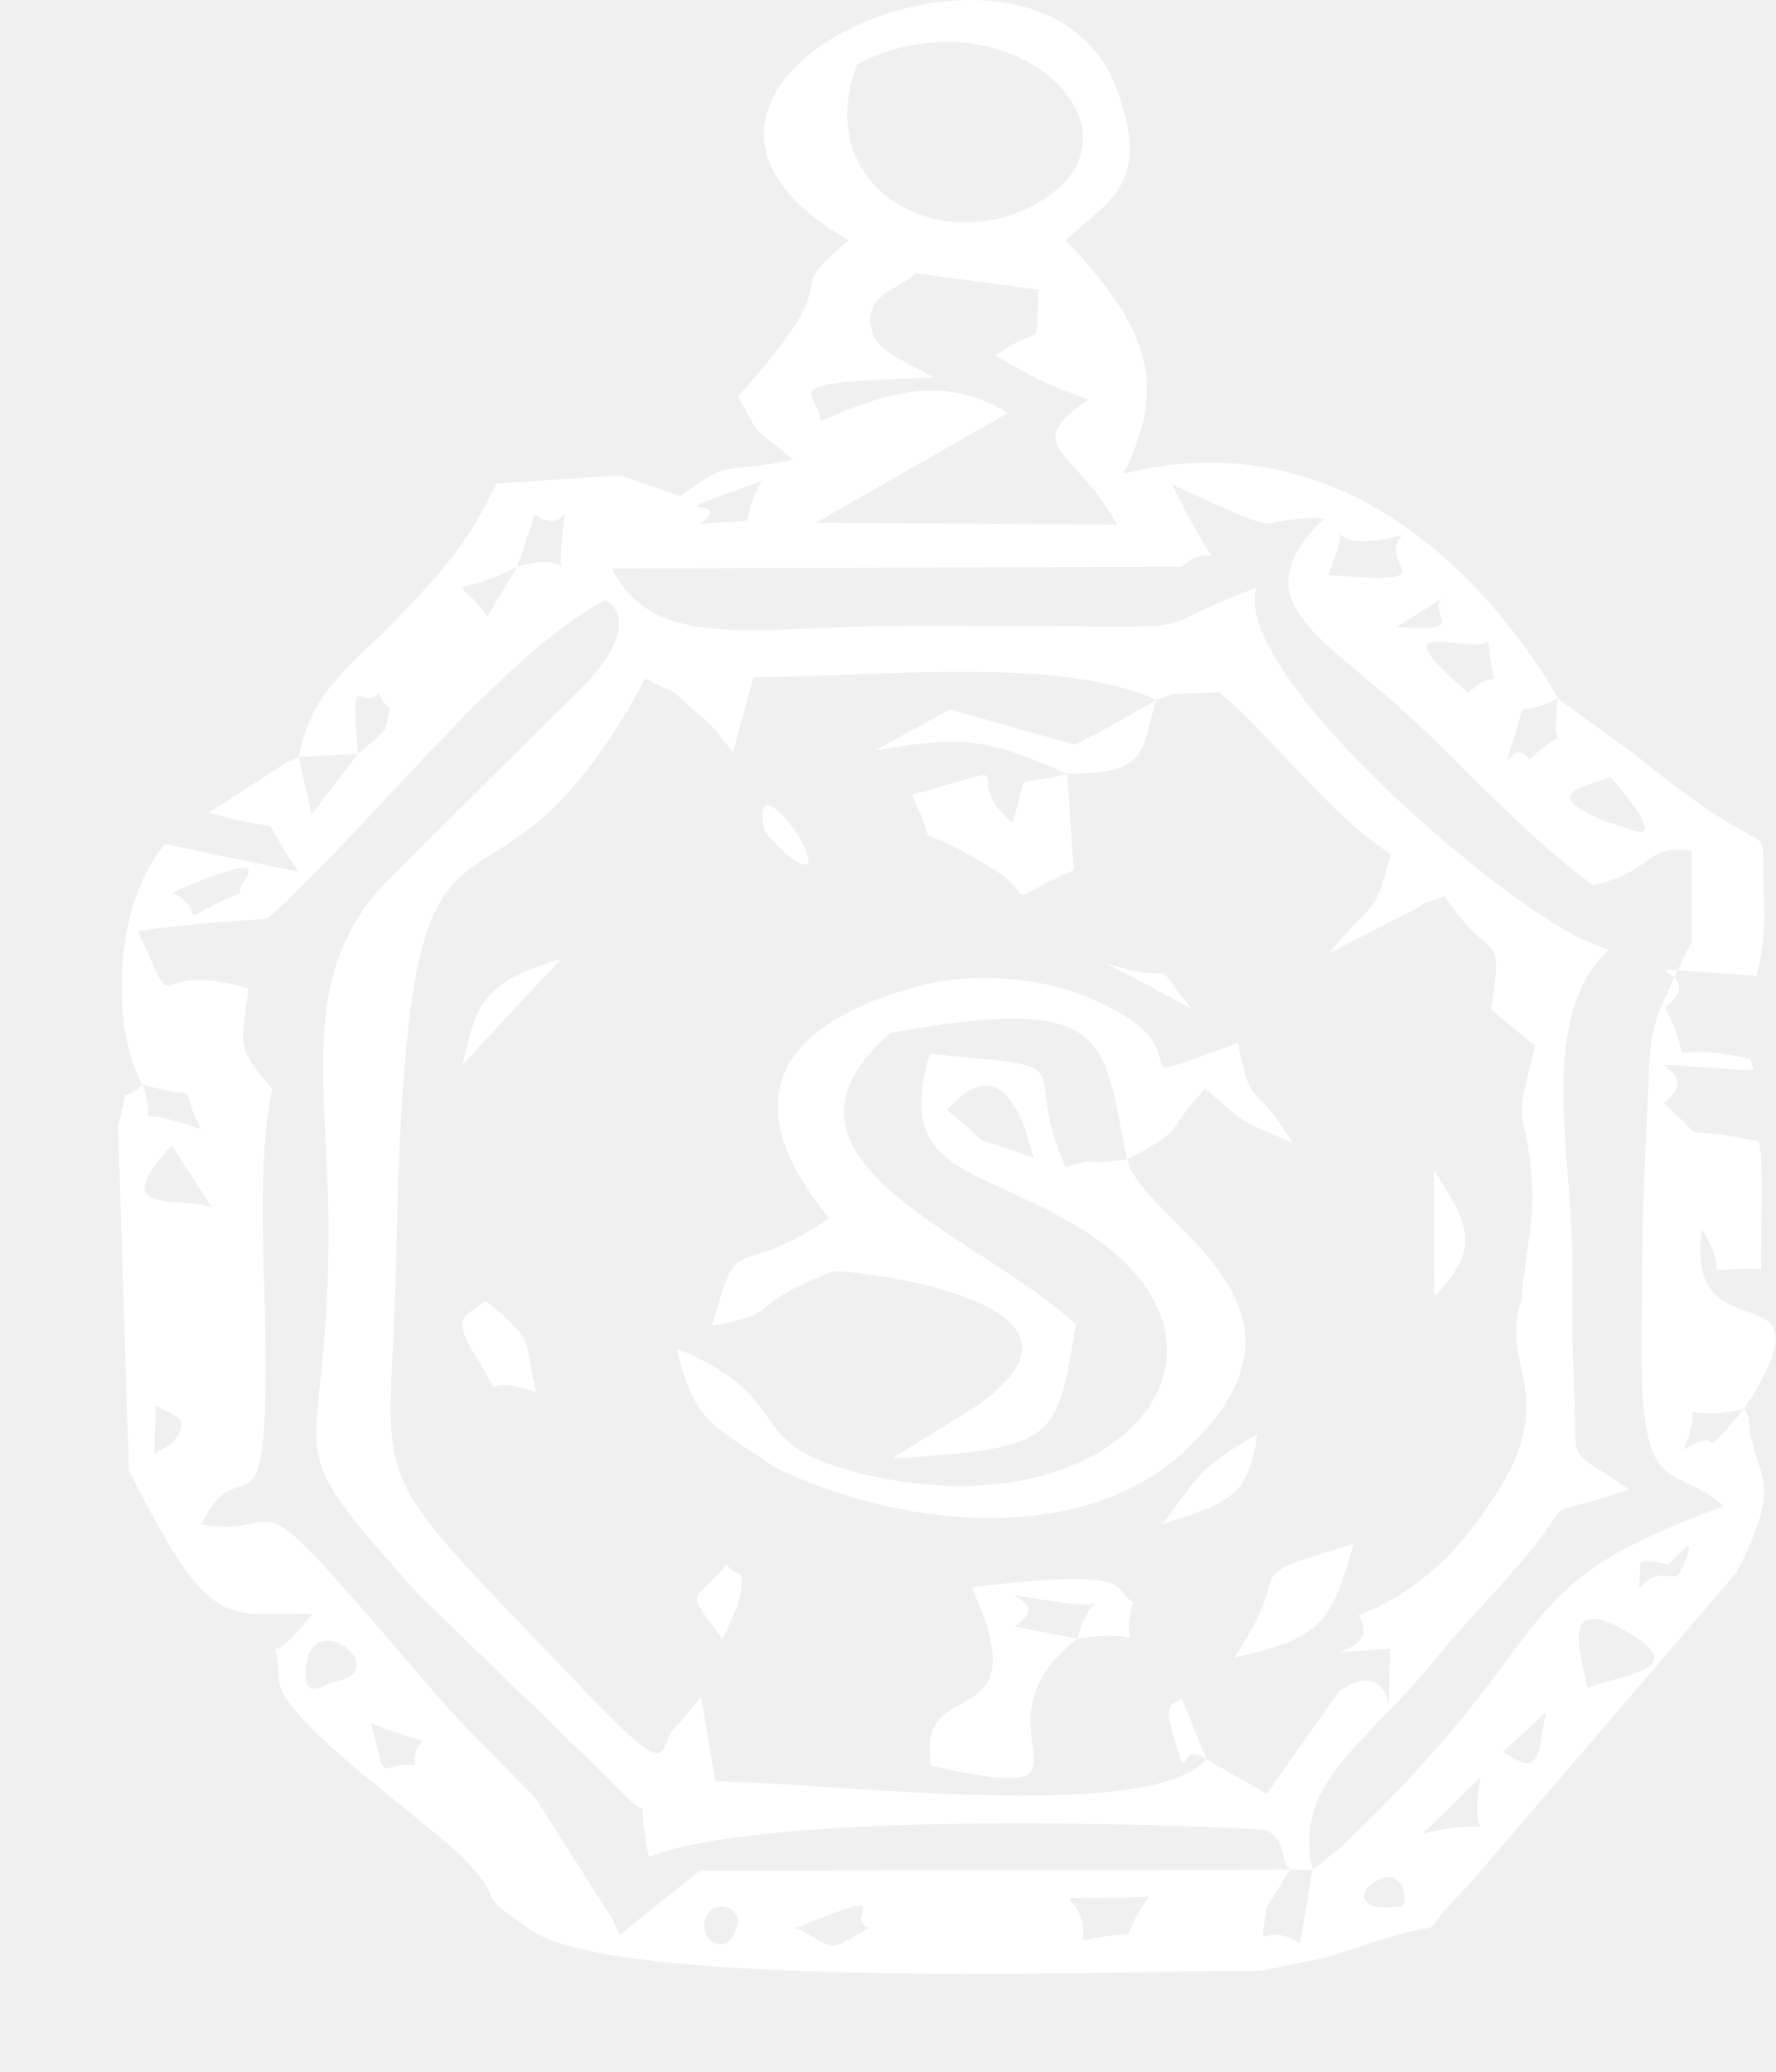
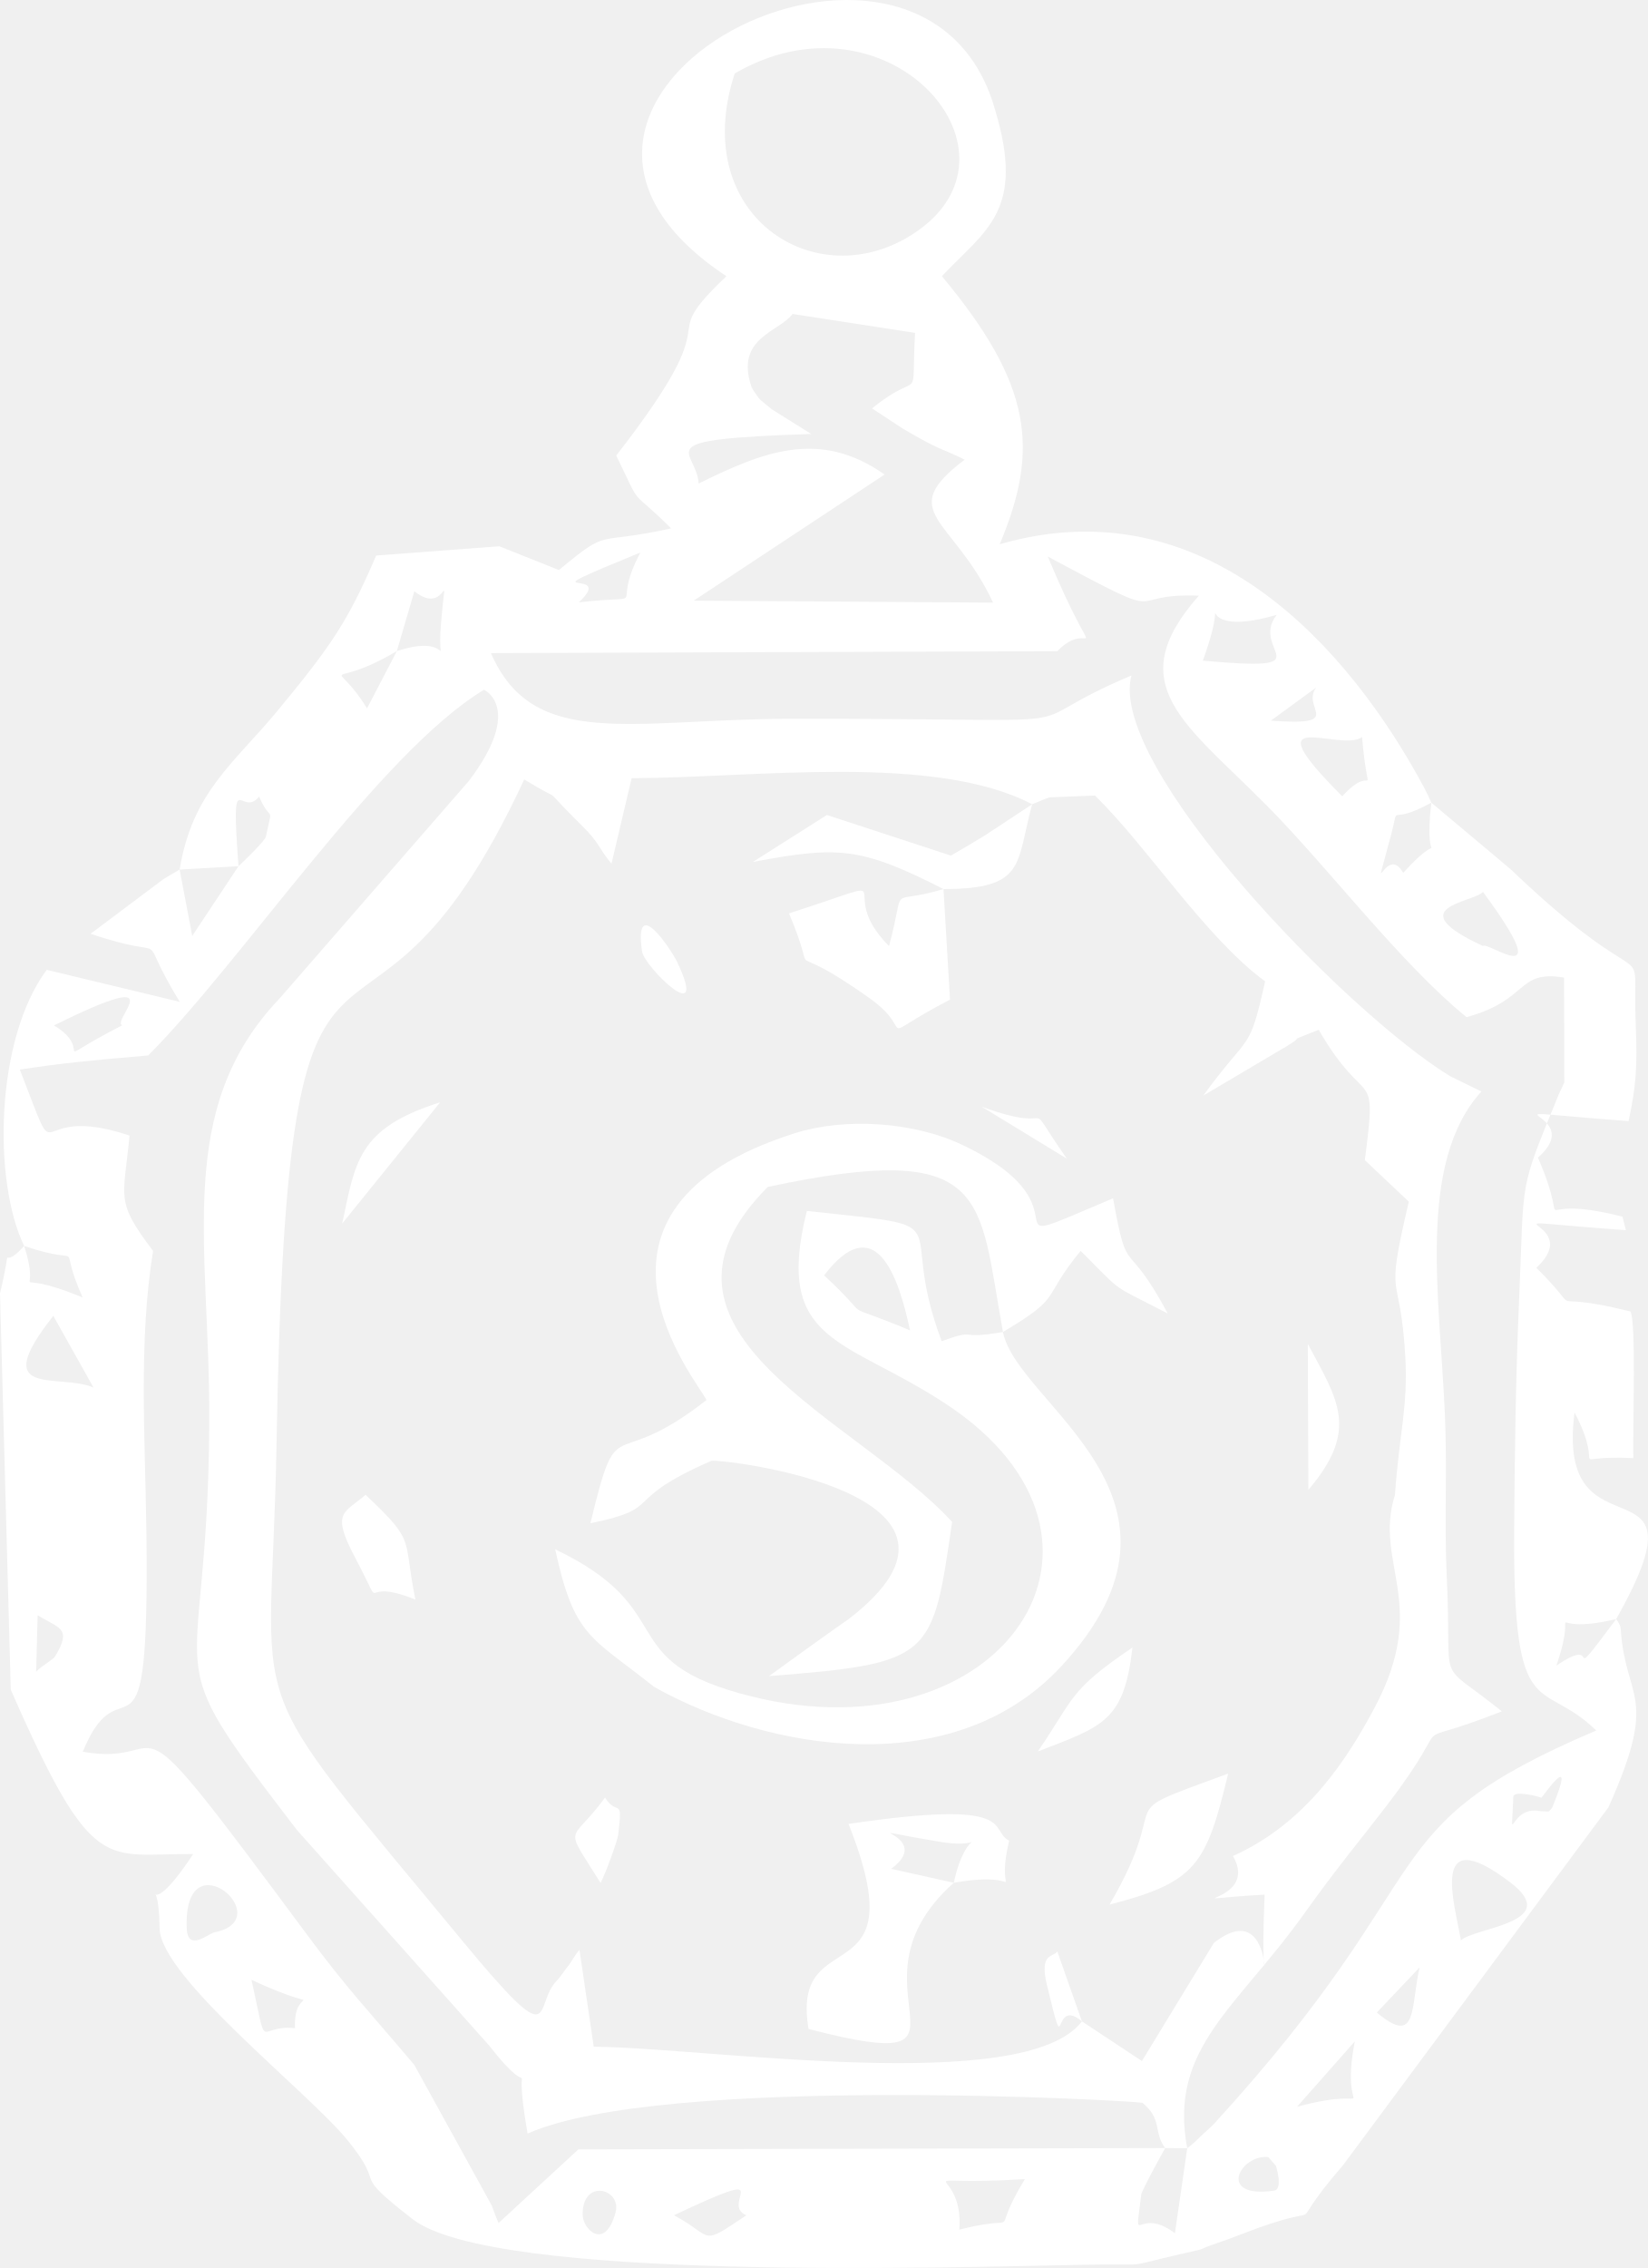
- <svg xmlns="http://www.w3.org/2000/svg" width="12" height="14" viewBox="0 0 12 14" fill="none">
-   <path fill-rule="evenodd" clip-rule="evenodd" d="M8.718 12.632L8.868 12.633L8.785 13.132C8.52 12.963 8.508 13.248 8.556 12.905C8.559 12.88 8.714 12.638 8.718 12.632ZM7.765 12.815C7.499 13.19 7.797 13.007 7.319 13.111C7.354 12.711 6.893 12.862 7.765 12.815ZM5.379 13.027C6.122 12.723 5.683 12.959 5.871 13.027C5.547 13.216 5.657 13.155 5.379 13.027ZM4.759 13.027C4.752 12.807 5.028 12.869 4.982 13.012C4.908 13.239 4.761 13.108 4.759 13.027ZM9.459 12.882C9.065 12.931 9.228 12.668 9.419 12.685L9.472 12.736C9.476 12.751 9.519 12.875 9.459 12.882V12.882ZM10.007 12.005C9.891 12.525 10.229 12.245 9.614 12.389L10.007 12.005ZM2.507 11.643C3.068 11.868 2.79 11.641 2.803 11.927C2.537 11.901 2.624 12.099 2.507 11.643ZM10.157 11.835L10.448 11.569C10.386 11.801 10.436 12.039 10.157 11.835ZM2.067 11.343C2.038 10.792 2.702 11.287 2.256 11.363C2.215 11.37 2.075 11.479 2.067 11.343ZM10.729 11.411C10.688 11.2 10.506 10.704 11.061 11.067C11.428 11.308 10.822 11.333 10.729 11.411ZM11.085 10.566C11.087 10.526 11.264 10.566 11.275 10.572C11.279 10.574 11.526 10.26 11.349 10.63C11.349 10.631 11.328 10.652 11.326 10.652C11.322 10.653 11.273 10.651 11.268 10.65C11.052 10.613 11.07 10.898 11.085 10.566ZM11.784 9.521C11.404 9.959 11.713 9.599 11.378 9.795C11.546 9.372 11.242 9.631 11.784 9.521ZM1.053 9.498C1.196 9.577 1.292 9.57 1.172 9.741C1.158 9.76 1.08 9.796 1.043 9.83L1.053 9.498ZM1.433 8.159C1.194 8.072 0.712 8.228 1.16 7.738L1.433 8.159ZM0.962 7.327C1.42 7.461 1.169 7.259 1.359 7.63C0.803 7.432 1.095 7.689 0.962 7.327ZM1.164 6.03C1.996 5.674 1.556 5.996 1.627 6.03C1.074 6.275 1.468 6.189 1.164 6.03ZM10.879 5.563C10.305 5.334 10.812 5.309 10.879 5.245C11.399 5.856 10.909 5.532 10.879 5.563ZM2.019 5.114L2.419 5.094L2.104 5.504L2.019 5.114ZM10.527 4.72C10.467 5.177 10.653 4.831 10.336 5.133C10.216 4.949 10.112 5.372 10.254 4.908C10.317 4.703 10.218 4.868 10.527 4.72V4.72ZM2.419 5.094C2.365 4.469 2.435 4.819 2.559 4.684C2.64 4.85 2.656 4.716 2.605 4.921C2.599 4.944 2.459 5.062 2.419 5.094V5.094ZM7.814 4.729C7.854 4.716 7.914 4.693 7.933 4.689L8.241 4.678C8.594 4.975 8.993 5.515 9.398 5.771C9.287 6.2 9.296 6.063 8.977 6.443L9.461 6.195C9.765 6.044 9.462 6.162 9.762 6.056C10.092 6.55 10.162 6.243 10.075 6.822L10.374 7.067C10.207 7.687 10.315 7.445 10.35 7.971C10.371 8.272 10.31 8.423 10.28 8.791C10.133 9.197 10.521 9.428 10.141 10.043C9.958 10.341 9.681 10.719 9.179 10.915C9.374 11.204 8.661 11.178 9.394 11.142C9.347 12.082 9.533 11.097 9.05 11.425L8.56 12.12L8.152 11.887C7.766 12.327 5.623 12.043 4.834 12.036L4.737 11.467C4.706 11.495 4.678 11.543 4.66 11.56C4.644 11.576 4.605 11.628 4.586 11.645C4.414 11.788 4.609 12.114 3.935 11.408C2.381 9.777 2.644 10.187 2.677 8.492C2.753 4.709 3.221 6.707 4.361 4.584C4.676 4.75 4.438 4.586 4.747 4.849C4.879 4.962 4.855 4.975 4.954 5.079L5.091 4.576C5.934 4.574 7.149 4.429 7.814 4.729V4.729ZM10.057 4.334C10.1 4.77 10.153 4.462 9.922 4.683C9.283 4.13 9.911 4.429 10.057 4.334ZM8.718 12.632L4.729 12.64L4.187 13.073C4.168 13.039 4.152 12.995 4.141 12.971L3.614 12.143C3.299 11.82 3.162 11.701 2.881 11.373C1.564 9.834 2.02 10.405 1.36 10.301C1.63 9.728 1.815 10.54 1.793 9.012C1.785 8.465 1.738 7.887 1.838 7.356C1.581 7.061 1.636 7.057 1.678 6.678C0.961 6.47 1.233 6.959 0.932 6.29C1.206 6.253 1.416 6.235 1.805 6.207C2.444 5.653 3.382 4.424 4.088 4.056C4.088 4.056 4.361 4.164 3.985 4.592L2.699 5.871C1.976 6.526 2.226 7.324 2.22 8.362C2.211 10.036 1.819 9.636 2.816 10.761L4.123 12.029C4.484 12.43 4.266 11.968 4.384 12.547C5.3 12.194 8.532 12.355 8.564 12.366C8.702 12.465 8.635 12.534 8.718 12.632V12.632ZM9.745 4.043C9.638 4.164 9.954 4.27 9.436 4.238L9.745 4.043ZM3.495 3.829L3.293 4.165C3.057 3.837 3.008 4.079 3.495 3.829ZM8.974 3.885C9.201 3.342 8.811 3.784 9.476 3.616C9.287 3.828 9.827 3.952 8.974 3.885ZM3.495 3.829L3.614 3.477C3.846 3.64 3.834 3.26 3.794 3.678C3.766 3.979 3.897 3.714 3.495 3.829ZM8.868 12.633C8.74 12.044 9.204 11.812 9.668 11.248C9.886 10.982 10.055 10.809 10.229 10.612C10.746 10.026 10.281 10.313 11.007 10.064C10.546 9.742 10.671 9.955 10.633 9.275C10.615 8.965 10.636 8.635 10.62 8.322C10.585 7.629 10.428 6.838 10.868 6.419L10.653 6.328C9.945 5.952 8.325 4.505 8.489 3.972C7.581 4.304 8.475 4.225 6.176 4.227C5.096 4.228 4.424 4.417 4.135 3.841L7.985 3.829C8.228 3.609 8.282 4.021 7.92 3.273C8.808 3.684 8.399 3.485 8.947 3.503C8.411 4.027 8.855 4.252 9.415 4.742C9.829 5.105 10.318 5.666 10.767 5.981C11.194 5.882 11.104 5.702 11.43 5.749L11.431 6.365C11.426 6.379 11.405 6.413 11.397 6.429C11.116 7.022 11.161 6.911 11.125 7.628C11.101 8.091 11.094 8.552 11.091 9.016C11.083 10.163 11.275 9.86 11.649 10.176C10.077 10.755 10.653 10.974 9.051 12.489C9.03 12.509 8.979 12.545 8.962 12.561C8.943 12.577 8.902 12.611 8.868 12.633V12.633ZM4.732 3.542C5.007 3.32 4.288 3.555 5.151 3.249C4.932 3.607 5.25 3.49 4.732 3.542ZM6.042 2.406C6.021 2.388 5.969 2.358 5.953 2.338C5.94 2.322 5.911 2.289 5.905 2.273C5.793 1.985 6.099 1.951 6.185 1.846L7.018 1.958C6.99 2.407 7.073 2.157 6.726 2.402L6.934 2.52C6.959 2.533 7.015 2.561 7.04 2.573C7.196 2.649 7.217 2.643 7.355 2.703C6.876 3.018 7.276 3.041 7.548 3.544L5.513 3.532L6.811 2.79C6.366 2.52 5.984 2.658 5.547 2.843C5.534 2.638 5.166 2.585 6.312 2.552L6.042 2.406ZM5.792 0.432C6.816 -0.083 7.811 0.866 7.05 1.348C6.385 1.77 5.469 1.287 5.792 0.432ZM2.019 5.114C1.982 5.132 1.931 5.157 1.91 5.169L1.413 5.491C2.024 5.67 1.69 5.425 2.019 5.891L1.115 5.703C0.763 6.113 0.749 6.95 0.962 7.327C0.778 7.501 0.897 7.243 0.798 7.606L0.871 9.936C1.432 11.043 1.506 10.898 2.11 10.903C1.739 11.392 1.874 10.903 1.883 11.341C1.889 11.628 2.894 12.302 3.161 12.587C3.442 12.886 3.157 12.751 3.603 13.05C4.153 13.42 7.269 13.332 8.175 13.318C8.661 13.31 8.402 13.338 8.822 13.255C9.064 13.208 8.875 13.248 9.097 13.183C9.139 13.171 9.185 13.156 9.225 13.142C9.937 12.902 9.461 13.199 9.927 12.733L11.732 10.628C12.078 9.959 11.848 10.004 11.815 9.585C11.813 9.555 11.8 9.541 11.784 9.521C12.445 8.507 11.364 9.216 11.501 8.306C11.733 8.692 11.406 8.552 11.9 8.575C11.897 8.343 11.92 7.785 11.882 7.712C11.223 7.571 11.613 7.774 11.241 7.455C11.607 7.162 10.7 7.163 11.85 7.234L11.827 7.155C11.127 7 11.508 7.319 11.252 6.807C11.624 6.523 10.691 6.517 11.869 6.593C11.92 6.387 11.928 6.264 11.918 6.042C11.888 5.433 12.074 5.945 11.064 5.11L10.527 4.72C10.512 4.69 10.489 4.649 10.477 4.63C9.972 3.815 8.999 2.849 7.593 3.2C7.865 2.643 7.815 2.262 7.2 1.624C7.495 1.353 7.771 1.243 7.561 0.643C7.076 -0.84 3.881 0.565 5.736 1.624C5.213 2.053 5.809 1.764 4.987 2.679C5.173 3.013 5.063 2.852 5.36 3.107C4.831 3.209 4.95 3.098 4.597 3.352L4.192 3.212L3.355 3.267C3.162 3.655 3.049 3.798 2.685 4.179C2.387 4.491 2.106 4.655 2.019 5.114V5.114Z" fill="white" />
-   <path fill-rule="evenodd" clip-rule="evenodd" d="M6.564 9.523C6.517 9.55 6.348 9.655 6.31 9.679C6.271 9.703 6.21 9.741 6.171 9.765C6.13 9.791 6.075 9.827 6.025 9.856C7.14 9.781 7.136 9.748 7.27 8.95C6.628 8.343 5.029 7.838 6.017 6.98C7.538 6.7 7.447 7.036 7.616 7.833C8.035 7.617 7.867 7.647 8.144 7.356C8.447 7.617 8.33 7.542 8.736 7.724C8.446 7.255 8.466 7.539 8.364 7.047C7.397 7.4 8.277 7.122 7.342 6.734C7.008 6.595 6.539 6.57 6.197 6.665C4.563 7.116 5.538 8.12 5.6 8.233C4.941 8.681 5.006 8.262 4.811 8.958C5.33 8.865 5.001 8.829 5.634 8.59C5.725 8.579 7.677 8.785 6.564 9.523V9.523Z" fill="white" />
-   <path fill-rule="evenodd" clip-rule="evenodd" d="M6.984 7.823C6.45 7.629 6.776 7.803 6.4 7.5C6.742 7.113 6.903 7.491 6.984 7.823V7.823ZM5.245 9.92C6.027 10.298 7.281 10.48 8.011 9.799C9.075 8.807 7.711 8.26 7.616 7.833C7.292 7.882 7.453 7.808 7.199 7.887C6.875 7.141 7.392 7.225 6.282 7.121C6.055 7.908 6.546 7.866 7.233 8.259C8.623 9.055 7.609 10.343 5.905 9.976C4.941 9.768 5.446 9.472 4.571 9.111C4.702 9.63 4.811 9.621 5.245 9.92Z" fill="white" />
-   <path fill-rule="evenodd" clip-rule="evenodd" d="M7.281 11.072L6.856 10.99C7.188 10.777 6.451 10.727 7.201 10.832C7.537 10.88 7.372 10.709 7.281 11.072V11.072ZM7.281 11.072C7.828 10.988 7.548 11.226 7.657 10.824C7.514 10.76 7.735 10.576 6.566 10.726C7.042 11.762 6.167 11.283 6.294 11.932C7.616 12.227 6.48 11.69 7.281 11.072V11.072Z" fill="white" />
-   <path fill-rule="evenodd" clip-rule="evenodd" d="M7.211 5.228C6.817 5.332 6.964 5.172 6.841 5.563C6.445 5.217 7.009 5.136 6.161 5.371C6.391 5.842 6.067 5.474 6.713 5.873C7.046 6.078 6.704 6.127 7.255 5.878L7.211 5.228Z" fill="white" />
-   <path fill-rule="evenodd" clip-rule="evenodd" d="M7.211 5.228C7.773 5.228 7.703 5.081 7.814 4.729L7.49 4.914C7.465 4.928 7.4 4.961 7.376 4.973C7.353 4.986 7.299 5.012 7.262 5.032L6.418 4.793L5.916 5.069C6.493 4.975 6.643 4.978 7.211 5.228Z" fill="white" />
-   <path fill-rule="evenodd" clip-rule="evenodd" d="M8.34 11.2C8.929 11.068 8.997 10.968 9.146 10.43C8.295 10.7 8.8 10.52 8.34 11.2Z" fill="white" />
-   <path fill-rule="evenodd" clip-rule="evenodd" d="M3.621 9.407C3.533 9.034 3.631 9.075 3.283 8.79C3.141 8.899 3.044 8.886 3.211 9.158C3.438 9.53 3.207 9.261 3.621 9.407V9.407Z" fill="white" />
-   <path fill-rule="evenodd" clip-rule="evenodd" d="M7.852 10.3C8.297 10.151 8.438 10.123 8.496 9.689C8.059 9.944 8.103 9.984 7.852 10.3V10.3Z" fill="white" />
-   <path fill-rule="evenodd" clip-rule="evenodd" d="M3.124 7.195L3.789 6.482C3.225 6.636 3.213 6.836 3.124 7.195Z" fill="white" />
-   <path fill-rule="evenodd" clip-rule="evenodd" d="M5 10.788C5.032 10.555 4.997 10.688 4.91 10.571C4.673 10.853 4.622 10.713 4.88 11.073C4.909 11.028 4.995 10.828 5 10.788Z" fill="white" />
-   <path fill-rule="evenodd" clip-rule="evenodd" d="M5.162 5.595C5.177 5.685 5.624 6.063 5.401 5.657C5.363 5.589 5.105 5.248 5.162 5.595Z" fill="white" />
-   <path fill-rule="evenodd" clip-rule="evenodd" d="M8.152 11.887L7.985 11.476C7.958 11.512 7.86 11.48 7.915 11.676C8.053 12.165 7.94 11.731 8.152 11.887Z" fill="white" />
-   <path fill-rule="evenodd" clip-rule="evenodd" d="M8.05 6.814C7.719 6.405 8.04 6.69 7.47 6.507L8.05 6.814Z" fill="white" />
-   <path fill-rule="evenodd" clip-rule="evenodd" d="M9.688 7.903L9.692 8.761C10.039 8.407 9.893 8.236 9.688 7.903Z" fill="white" />
+ <svg xmlns="http://www.w3.org/2000/svg" width="133" height="183" viewBox="0 0 133 183" fill="none">
+   <path fill-rule="evenodd" clip-rule="evenodd" d="M94.037 173.324L95.817 173.34L94.824 180.19C91.689 177.863 91.543 181.774 92.107 177.069C92.147 176.728 93.988 173.401 94.037 173.324ZM82.715 175.828C79.561 180.985 83.102 178.47 77.425 179.902C77.835 174.407 72.364 176.476 82.715 175.828ZM54.395 178.746C63.219 174.572 57.999 177.813 60.237 178.746C56.382 181.336 57.697 180.506 54.395 178.746ZM47.026 178.746C46.951 175.723 50.223 176.578 49.674 178.545C48.806 181.656 47.054 179.857 47.026 178.746ZM102.835 176.757C98.157 177.429 100.085 173.823 102.354 174.048L102.98 174.757C103.036 174.961 103.54 176.656 102.835 176.757V176.757ZM109.342 164.717C107.959 171.851 111.974 168.015 104.678 169.991L109.342 164.717ZM20.297 159.749C26.956 162.84 23.654 159.726 23.805 163.652C20.65 163.299 21.682 166.008 20.297 159.749ZM111.119 162.385L114.571 158.746C113.835 161.921 114.435 165.187 111.119 162.385ZM15.075 155.633C14.731 148.072 22.613 154.868 17.312 155.915C16.825 156.011 15.161 157.511 15.075 155.633ZM117.906 156.566C117.429 153.68 115.265 146.87 121.849 151.855C126.212 155.159 119.016 155.503 117.906 156.566ZM122.136 144.972C122.157 144.429 124.261 144.973 124.397 145.059C124.438 145.084 127.37 140.778 125.272 145.853C125.267 145.865 125.025 146.16 124.995 146.163C124.953 146.166 124.373 146.148 124.306 146.135C121.743 145.623 121.956 149.536 122.136 144.972ZM130.437 130.641C125.921 136.654 129.587 131.703 125.61 134.395C127.613 128.6 124.003 132.151 130.437 130.641ZM3.037 130.327C4.734 131.403 5.868 131.308 4.443 133.658C4.285 133.919 3.351 134.416 2.918 134.879L3.037 130.327ZM7.544 111.954C4.711 110.762 -1.011 112.895 4.304 106.175L7.544 111.954ZM1.951 100.536C7.393 102.372 4.407 99.599 6.667 104.691C0.062 101.969 3.535 105.502 1.951 100.536ZM4.355 82.737C14.233 77.86 8.998 82.27 9.853 82.737C3.276 86.104 7.956 84.915 4.355 82.737ZM119.688 76.331C112.878 73.183 118.892 72.841 119.688 71.966C125.86 80.344 120.05 75.904 119.688 76.331ZM14.497 70.164L19.248 69.893L15.515 75.518L14.497 70.164ZM115.518 64.764C114.798 71.04 117.009 66.286 113.246 70.426C111.821 67.904 110.589 73.711 112.273 67.346C113.018 64.533 111.848 66.796 115.518 64.764V64.764ZM19.248 69.893C18.61 61.324 19.438 66.122 20.914 64.273C21.877 66.55 22.061 64.706 21.454 67.518C21.386 67.837 19.727 69.453 19.248 69.893V69.893ZM83.301 64.893C83.772 64.712 84.491 64.39 84.709 64.337L88.368 64.189C92.558 68.264 97.299 75.67 102.104 79.181C100.792 85.074 100.894 83.197 97.113 88.399L102.862 84.999C106.466 82.932 102.866 84.548 106.428 83.089C110.343 89.867 111.175 85.665 110.152 93.609L113.699 96.96C111.709 105.48 112.989 102.154 113.412 109.371C113.655 113.502 112.935 115.577 112.582 120.622C110.835 126.19 115.442 129.358 110.933 137.803C108.754 141.884 105.465 147.081 99.509 149.758C101.824 153.73 93.354 153.376 102.064 152.873C101.506 165.778 103.714 152.259 97.971 156.766L92.16 166.3L87.32 163.1C82.727 169.136 57.29 165.239 47.918 165.143L46.768 157.333C46.4 157.726 46.068 158.387 45.862 158.621C45.672 158.836 45.204 159.553 44.974 159.775C42.941 161.743 45.249 166.221 37.253 156.526C18.802 134.156 21.916 139.778 22.317 116.519C23.21 64.614 28.773 92.02 42.309 62.891C46.042 65.168 43.217 62.928 46.887 66.539C48.453 68.079 48.174 68.256 49.351 69.691L50.976 62.791C60.979 62.759 75.405 60.764 83.301 64.893V64.893ZM109.927 59.472C110.437 65.444 111.071 61.218 108.33 64.251C100.743 56.672 108.197 60.767 109.927 59.472ZM94.037 173.324L46.681 173.428L40.239 179.371C40.02 178.915 39.825 178.303 39.694 177.97L33.44 166.616C29.702 162.189 28.071 160.549 24.733 156.042C9.096 134.935 14.515 142.762 6.682 141.342C9.883 133.479 12.074 144.615 11.816 123.659C11.723 116.15 11.165 108.222 12.354 100.935C9.298 96.886 9.949 96.829 10.456 91.626C1.946 88.779 5.175 95.482 1.599 86.302C4.848 85.802 7.344 85.555 11.961 85.162C19.55 77.559 30.681 60.704 39.065 55.654C39.066 55.655 42.302 57.129 37.842 63.011L22.568 80.561C13.993 89.538 16.959 100.499 16.89 114.74C16.779 137.698 12.124 132.223 23.961 147.656L39.478 165.05C43.771 170.547 41.178 164.217 42.58 172.154C53.459 167.321 91.823 169.523 92.209 169.672C93.844 171.038 93.05 171.978 94.037 173.324V173.324ZM106.231 55.47C104.953 57.135 108.712 58.592 102.565 58.15L106.231 55.47ZM32.027 52.536L29.622 57.155C26.825 52.653 26.245 55.967 32.027 52.536ZM97.076 53.307C99.775 45.85 95.138 51.918 103.038 49.61C100.793 52.526 107.206 54.219 97.076 53.307ZM32.027 52.536L33.443 47.703C36.192 49.94 36.047 44.735 35.58 50.467C35.243 54.591 36.797 50.959 32.027 52.536ZM95.817 173.34C94.296 165.257 99.807 162.066 105.309 154.338C107.906 150.69 109.912 148.312 111.976 145.61C118.118 137.57 112.59 141.502 121.207 138.085C115.738 133.674 117.224 136.598 116.764 127.266C116.555 123.016 116.802 118.481 116.616 114.185C116.206 104.672 114.337 93.826 119.558 88.071L117.009 86.822C108.601 81.662 89.373 61.81 91.313 54.503C80.54 59.057 91.154 57.965 63.85 57.996C51.031 58.011 43.049 60.605 39.623 52.698L85.331 52.544C88.221 49.521 88.86 55.171 84.562 44.907C95.104 50.553 90.253 47.824 96.759 48.061C90.385 55.261 95.659 58.341 102.308 65.067C107.227 70.042 113.032 77.741 118.359 82.07C123.434 80.704 122.366 78.24 126.23 78.882L126.249 87.332C126.184 87.529 125.93 87.995 125.839 88.216C122.5 96.35 123.043 94.824 122.61 104.66C122.33 111.012 122.238 117.348 122.203 123.703C122.114 139.446 124.394 135.291 128.828 139.631C110.167 147.575 117.006 150.572 97.988 171.358C97.738 171.631 97.139 172.136 96.927 172.354C96.711 172.575 96.223 173.042 95.817 173.34V173.34ZM46.714 48.606C49.974 45.556 41.443 48.776 51.686 44.579C49.082 49.496 52.862 47.88 46.714 48.606ZM62.265 33.011C62.015 32.768 61.397 32.348 61.207 32.079C61.056 31.866 60.713 31.402 60.639 31.182C59.306 27.23 62.936 26.768 63.962 25.332L73.851 26.859C73.519 33.021 74.502 29.593 70.38 32.954L72.856 34.58C73.151 34.753 73.818 35.136 74.113 35.303C75.97 36.347 76.209 36.265 77.852 37.089C72.168 41.404 76.916 41.721 80.147 48.625L55.989 48.465L71.393 38.288C66.105 34.575 61.571 36.474 56.385 39.014C56.233 36.195 51.861 35.469 65.467 35.015L62.265 33.011ZM59.297 5.928C71.453 -1.142 83.269 11.888 74.237 18.5C66.331 24.287 55.458 17.659 59.297 5.928ZM14.497 70.164C14.066 70.419 13.462 70.761 13.203 70.928L7.312 75.345C14.565 77.796 10.592 74.436 14.507 80.837L3.773 78.254C-0.408 83.877 -0.572 95.356 1.951 100.536C-0.233 102.925 1.18 99.378 0 104.368L0.868 136.336C7.534 151.518 8.412 149.531 15.587 149.602C11.174 156.304 12.778 149.598 12.883 155.604C12.952 159.543 24.888 168.795 28.058 172.701C31.393 176.811 28.013 174.95 33.305 179.06C39.837 184.134 76.832 182.932 87.586 182.738C93.36 182.634 90.288 183.016 95.269 181.88C98.144 181.224 95.897 181.773 98.534 180.886C99.036 180.717 99.581 180.508 100.058 180.323C108.513 177.032 102.856 181.103 108.393 174.704L129.814 145.825C133.931 136.644 131.201 137.261 130.808 131.52C130.779 131.102 130.623 130.91 130.437 130.641C138.287 116.727 125.448 126.453 127.077 113.97C129.835 119.259 125.947 117.337 131.817 117.655C131.774 114.477 132.053 106.812 131.594 105.821C123.774 103.886 128.41 106.672 123.993 102.294C128.329 98.267 117.566 98.277 131.217 99.261L130.946 98.171C122.635 96.053 127.159 100.43 124.122 93.404C128.538 89.508 117.464 89.416 131.439 90.46C132.047 87.634 132.151 85.942 132.022 82.9C131.668 74.545 133.881 81.57 121.887 70.109L115.518 64.764C115.339 64.346 115.062 63.785 114.923 63.528C108.923 52.346 97.365 39.098 80.683 43.913C83.907 36.26 83.313 31.039 76.018 22.287C79.519 18.558 82.793 17.058 80.299 8.824C74.535 -11.527 36.611 7.748 58.629 22.287C52.419 28.173 59.498 24.211 49.734 36.756C51.95 41.338 50.642 39.126 54.165 42.635C47.882 44.03 49.303 42.511 45.108 45.995L40.301 44.078L30.358 44.826C28.073 50.154 26.728 52.109 22.409 57.337C18.864 61.628 15.535 63.871 14.497 70.164V70.164Z" fill="white" />
+   <path fill-rule="evenodd" clip-rule="evenodd" d="M68.465 130.66C67.908 131.032 65.897 132.478 65.446 132.8C64.986 133.13 64.255 133.659 63.79 133.992C63.305 134.34 62.653 134.835 62.065 135.238C75.298 134.212 75.25 133.757 76.841 122.799C69.224 114.474 50.239 107.548 61.965 95.769C80.026 91.927 78.941 96.537 80.947 107.474C85.921 104.512 83.928 104.922 87.216 100.932C90.822 104.516 89.423 103.484 94.244 105.983C90.805 99.55 91.045 103.443 89.831 96.69C78.353 101.537 88.804 97.716 77.704 92.397C73.739 90.496 68.164 90.154 64.105 91.449C44.705 97.641 56.279 111.422 57.017 112.964C49.191 119.109 49.968 113.359 47.649 122.911C53.807 121.639 49.902 121.14 57.419 117.868C58.503 117.72 81.674 120.533 68.465 130.66V130.66Z" fill="white" />
+   <path fill-rule="evenodd" clip-rule="evenodd" d="M73.443 107.345C67.109 104.683 70.984 107.061 66.51 102.906C70.578 97.593 72.491 102.789 73.443 107.345V107.345ZM52.8 136.118C62.083 141.305 76.978 143.796 85.644 134.457C98.276 120.845 82.083 113.337 80.945 107.475C77.104 108.148 79.017 107.137 75.997 108.217C72.15 97.981 78.293 99.134 65.117 97.709C62.423 108.51 68.249 107.924 76.408 113.322C92.908 124.239 80.874 141.917 60.638 136.878C49.192 134.028 55.183 129.972 44.805 125.011C46.36 132.131 47.651 132.015 52.8 136.118Z" fill="white" />
+   <path fill-rule="evenodd" clip-rule="evenodd" d="M76.976 151.918L71.923 150.793C75.866 147.874 67.124 147.183 76.02 148.634C80.01 149.284 78.051 146.94 76.976 151.918V151.918ZM76.976 151.918C83.465 150.76 80.138 154.026 81.444 148.522C79.742 147.639 82.368 145.117 68.483 147.168C74.131 161.387 63.748 154.82 65.256 163.714C80.947 167.768 67.465 160.398 76.976 151.918V151.918Z" fill="white" />
+   <path fill-rule="evenodd" clip-rule="evenodd" d="M76.147 71.736C71.461 73.157 73.208 70.967 71.748 76.337C67.043 71.587 73.747 70.476 63.678 73.697C66.404 80.156 62.564 75.104 70.228 80.579C74.179 83.402 70.12 84.067 76.671 80.656L76.147 71.736Z" fill="white" />
+   <path fill-rule="evenodd" clip-rule="evenodd" d="M76.147 71.736C82.814 71.732 81.986 69.722 83.302 64.894L79.455 67.428C79.153 67.615 78.381 68.073 78.107 68.242C77.833 68.411 77.191 68.764 76.744 69.038L66.734 65.761L60.764 69.547C67.619 68.269 69.404 68.3 76.147 71.736Z" fill="white" />
+   <path fill-rule="evenodd" clip-rule="evenodd" d="M89.546 153.68C96.535 151.864 97.349 150.498 99.121 143.108C89.011 146.817 95.008 144.348 89.546 153.68Z" fill="white" />
+   <path fill-rule="evenodd" clip-rule="evenodd" d="M33.526 129.068C32.478 123.952 33.639 124.518 29.502 120.609C27.818 122.102 26.671 121.927 28.649 125.661C31.35 130.758 28.606 127.07 33.526 129.068V129.068Z" fill="white" />
+   <path fill-rule="evenodd" clip-rule="evenodd" d="M83.755 141.324C89.031 139.283 90.716 138.891 91.397 132.938C86.211 136.436 86.734 136.992 83.755 141.324V141.324Z" fill="white" />
+   <path fill-rule="evenodd" clip-rule="evenodd" d="M27.617 98.725L35.521 88.944C28.823 91.051 28.68 93.796 27.617 98.725Z" fill="white" />
+   <path fill-rule="evenodd" clip-rule="evenodd" d="M49.895 148.023C50.276 144.83 49.857 146.647 48.828 145.047C46.006 148.914 45.402 146.996 48.467 151.927C48.816 151.313 49.829 148.574 49.895 148.023Z" fill="white" />
+   <path fill-rule="evenodd" clip-rule="evenodd" d="M51.817 76.771C51.994 78.01 57.305 83.189 54.649 77.617C54.203 76.68 51.135 72.005 51.817 76.771Z" fill="white" />
+   <path fill-rule="evenodd" clip-rule="evenodd" d="M87.32 163.103L85.332 157.456C85.014 157.958 83.848 157.524 84.502 160.203C86.141 166.921 84.799 160.968 87.32 163.103Z" fill="white" />
+   <path fill-rule="evenodd" clip-rule="evenodd" d="M86.101 93.489C82.17 87.889 85.985 91.795 79.217 89.289L86.101 93.489Z" fill="white" />
+   <path fill-rule="evenodd" clip-rule="evenodd" d="M105.548 108.435L105.593 120.215C109.722 115.354 107.99 113.012 105.548 108.435Z" fill="white" />
</svg>
